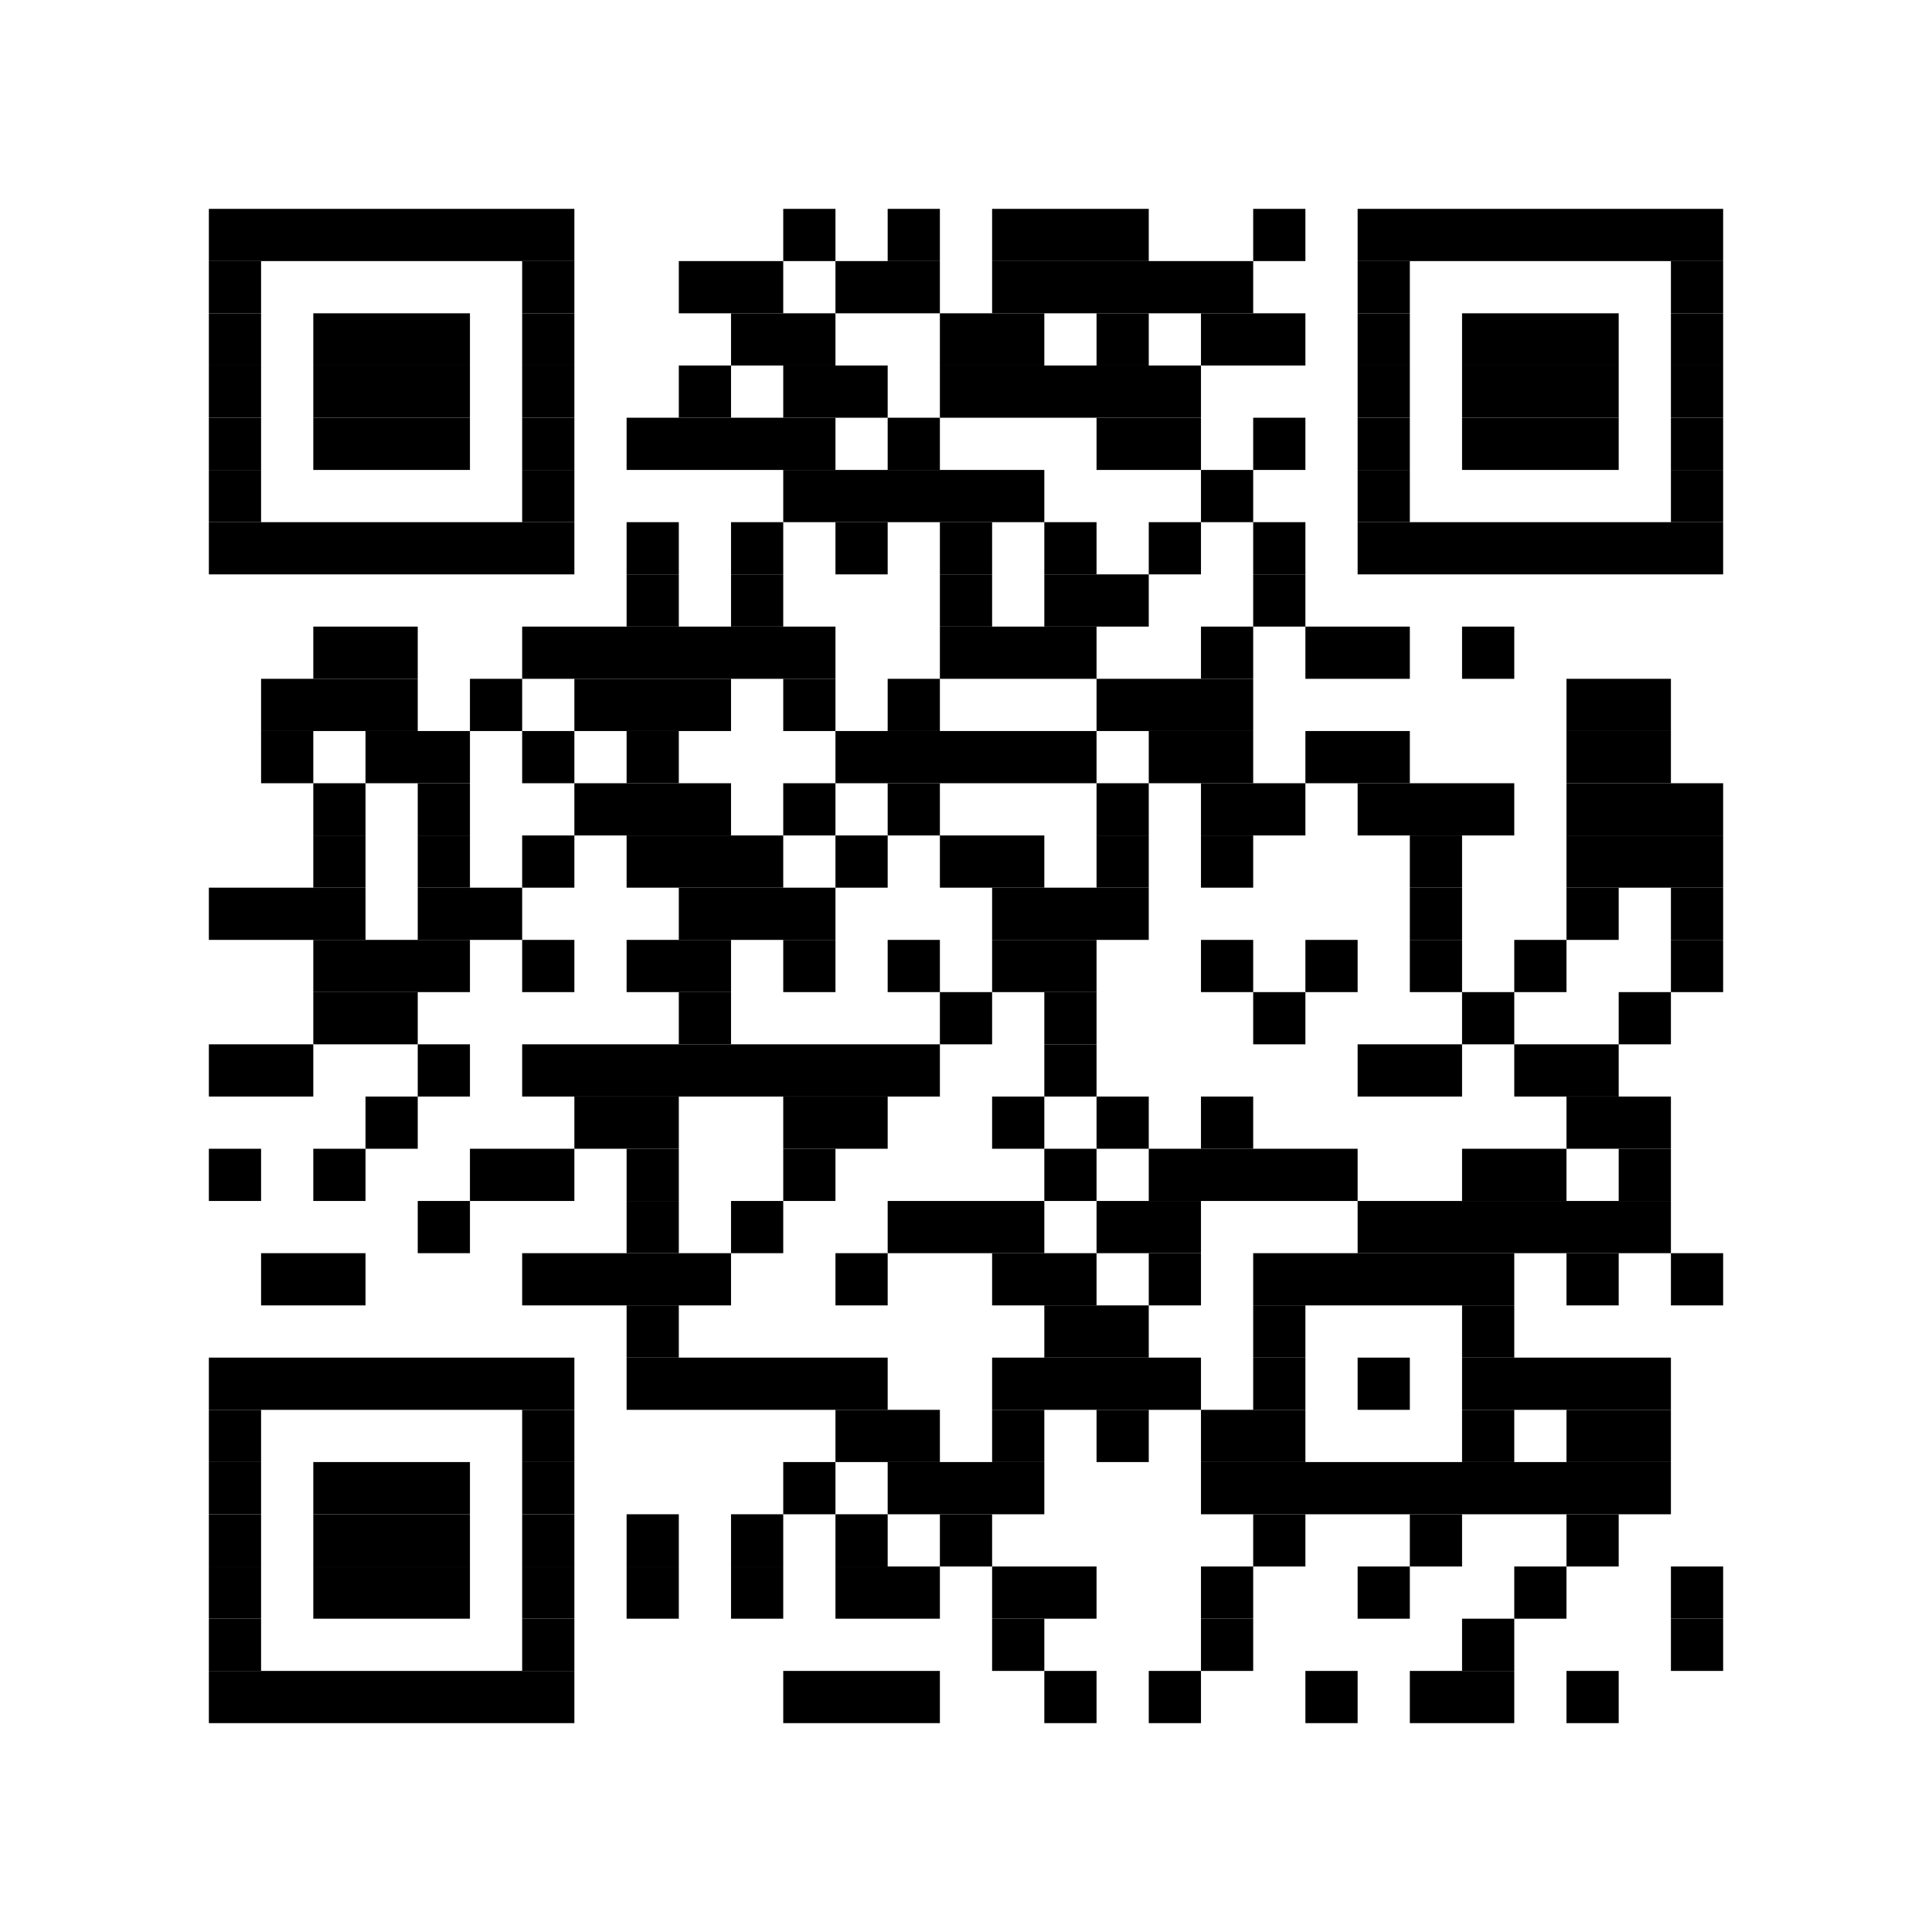
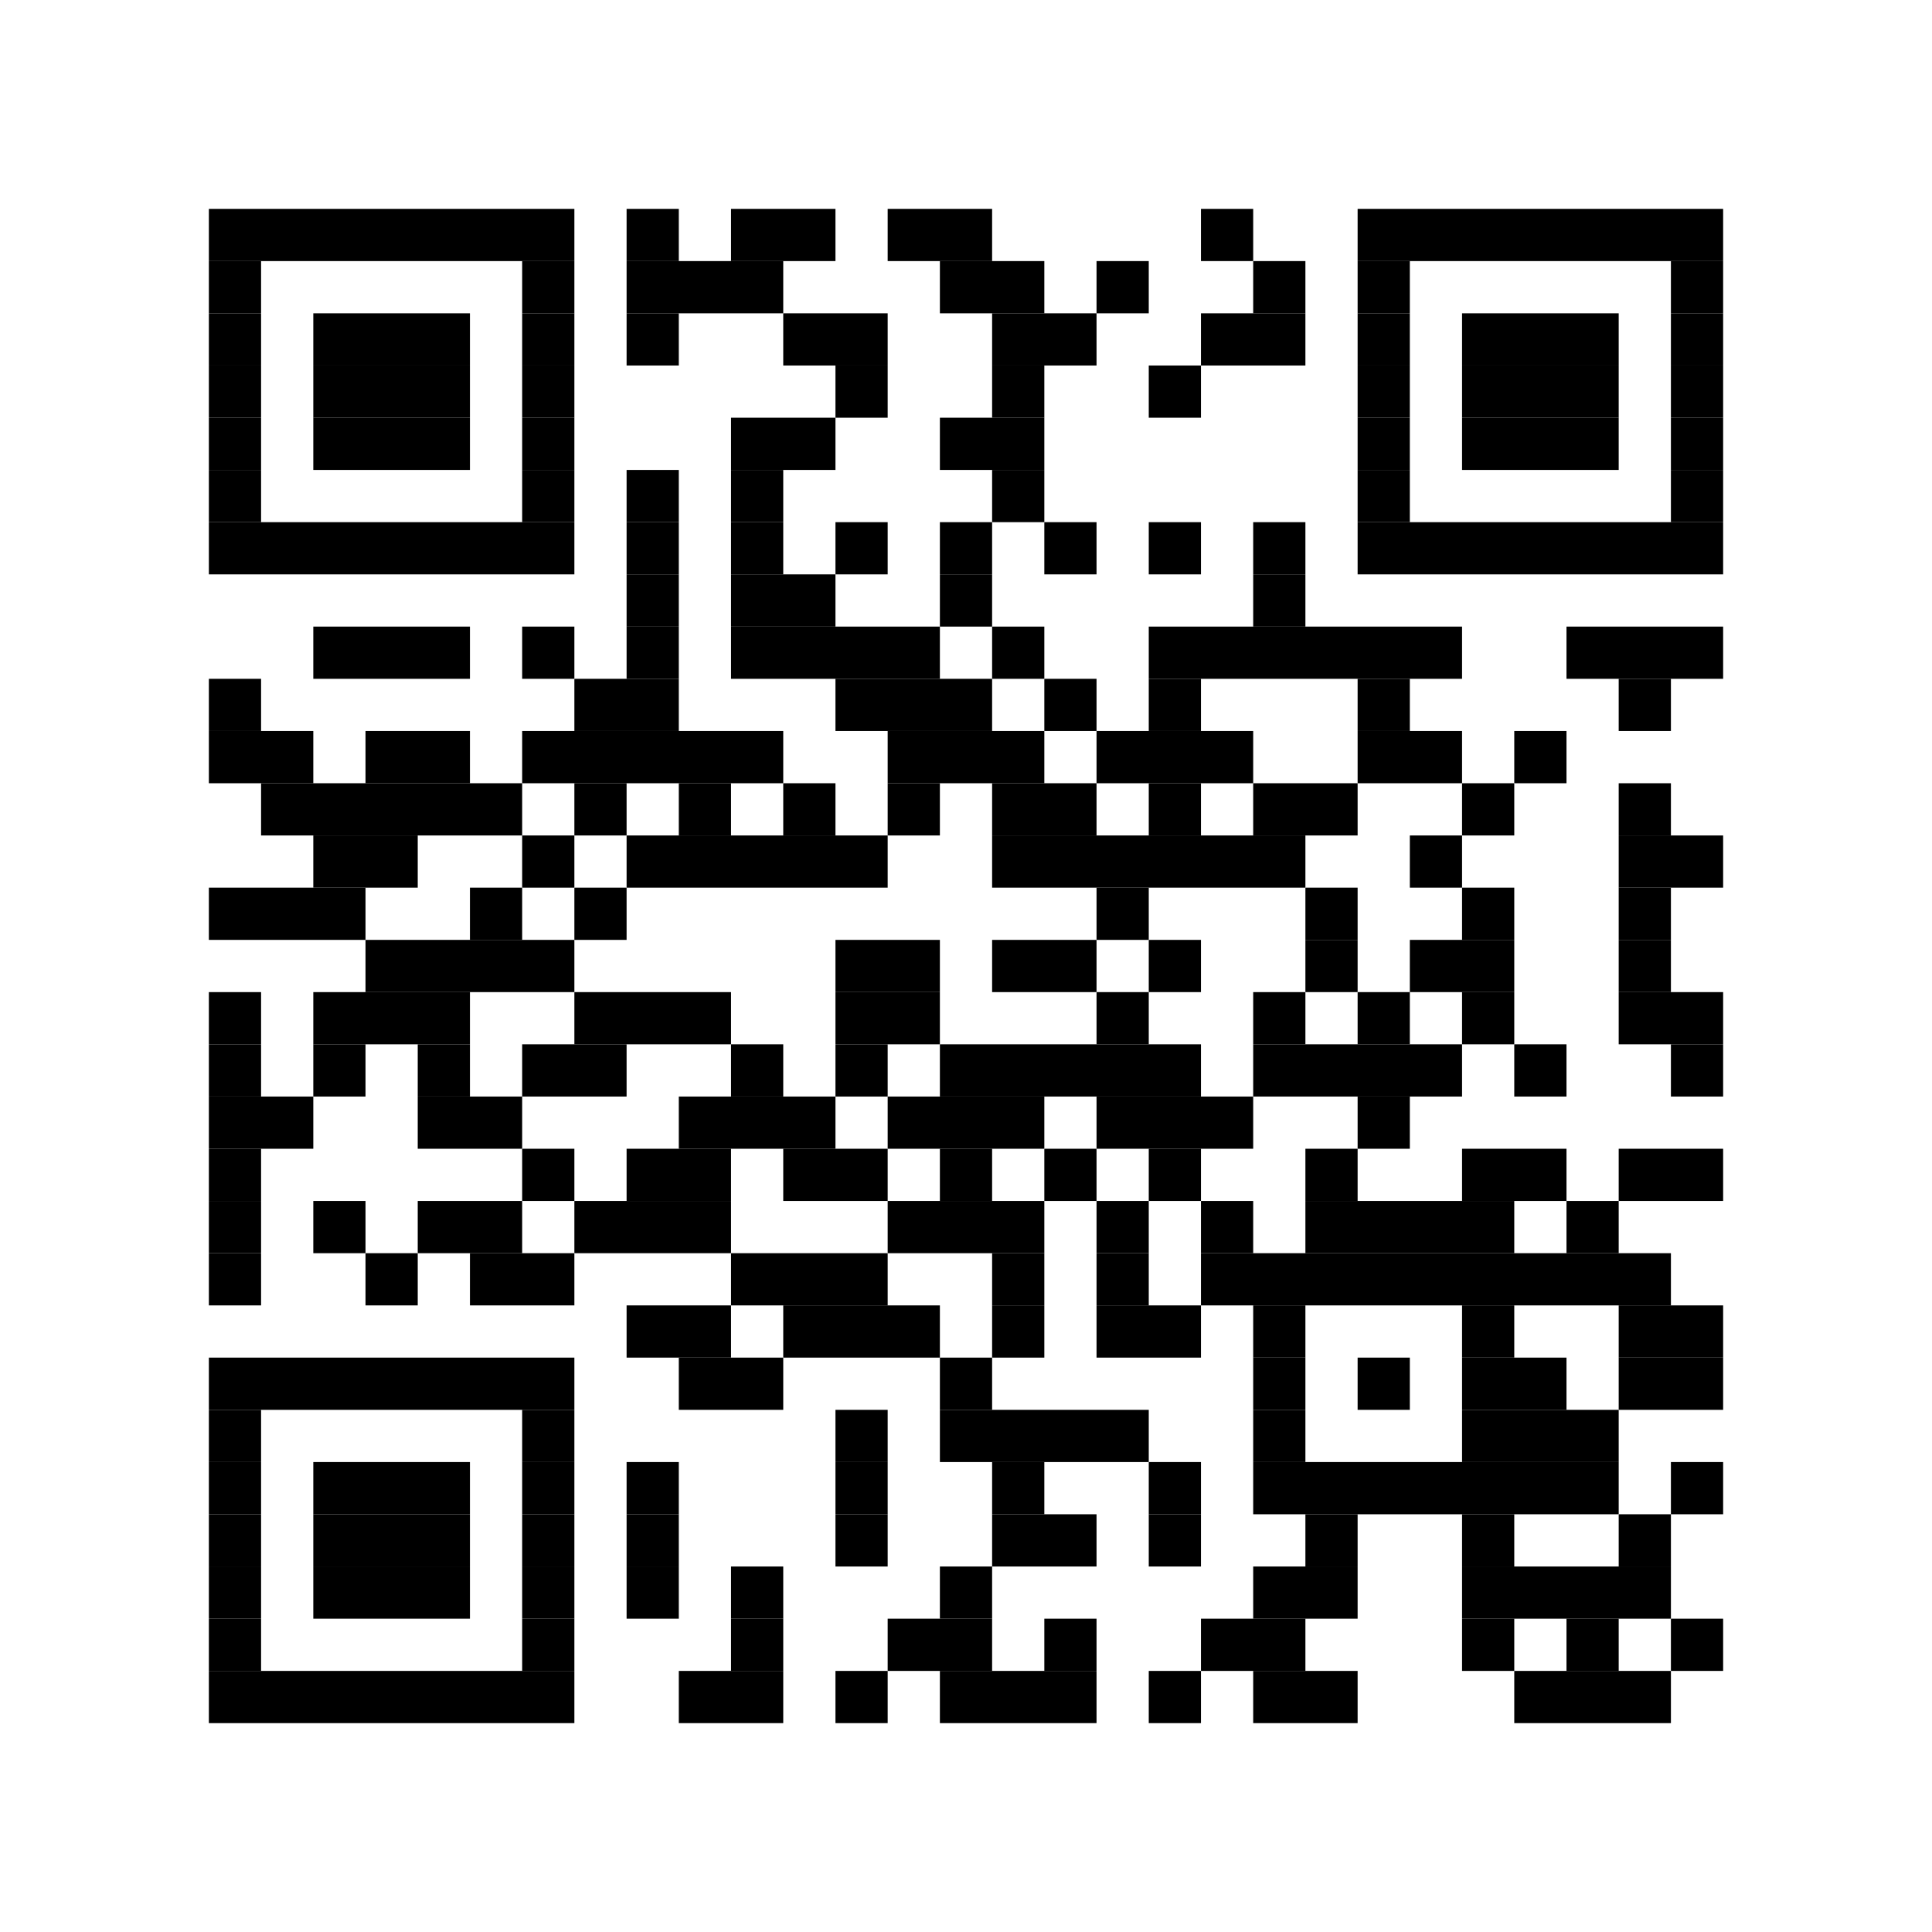
<svg xmlns="http://www.w3.org/2000/svg" width="3.92cm" height="3.92cm" viewBox="0 0 37 37" preserveAspectRatio="none" version="1.1">
  <g id="QRcode">
    <rect x="0" y="0" width="37" height="37" fill="#ffffff" />
    <g id="Pattern">
      <rect x="4" y="4" width="7" height="1" fill="#000000" />
-       <rect x="15" y="4" width="1" height="1" fill="#000000" />
-       <rect x="17" y="4" width="1" height="1" fill="#000000" />
-       <rect x="19" y="4" width="3" height="1" fill="#000000" />
-       <rect x="24" y="4" width="1" height="1" fill="#000000" />
+       <rect x="12" y="4" width="1" height="1" fill="#000000" />
+       <rect x="14" y="4" width="2" height="1" fill="#000000" />
+       <rect x="17" y="4" width="2" height="1" fill="#000000" />
+       <rect x="23" y="4" width="1" height="1" fill="#000000" />
      <rect x="26" y="4" width="7" height="1" fill="#000000" />
      <rect x="4" y="5" width="1" height="1" fill="#000000" />
      <rect x="10" y="5" width="1" height="1" fill="#000000" />
-       <rect x="13" y="5" width="2" height="1" fill="#000000" />
-       <rect x="16" y="5" width="2" height="1" fill="#000000" />
-       <rect x="19" y="5" width="5" height="1" fill="#000000" />
+       <rect x="12" y="5" width="3" height="1" fill="#000000" />
+       <rect x="18" y="5" width="2" height="1" fill="#000000" />
+       <rect x="21" y="5" width="1" height="1" fill="#000000" />
+       <rect x="24" y="5" width="1" height="1" fill="#000000" />
      <rect x="26" y="5" width="1" height="1" fill="#000000" />
      <rect x="32" y="5" width="1" height="1" fill="#000000" />
      <rect x="4" y="6" width="1" height="1" fill="#000000" />
      <rect x="6" y="6" width="3" height="1" fill="#000000" />
      <rect x="10" y="6" width="1" height="1" fill="#000000" />
-       <rect x="14" y="6" width="2" height="1" fill="#000000" />
-       <rect x="18" y="6" width="2" height="1" fill="#000000" />
-       <rect x="21" y="6" width="1" height="1" fill="#000000" />
+       <rect x="12" y="6" width="1" height="1" fill="#000000" />
+       <rect x="15" y="6" width="2" height="1" fill="#000000" />
+       <rect x="19" y="6" width="2" height="1" fill="#000000" />
      <rect x="23" y="6" width="2" height="1" fill="#000000" />
      <rect x="26" y="6" width="1" height="1" fill="#000000" />
      <rect x="28" y="6" width="3" height="1" fill="#000000" />
      <rect x="32" y="6" width="1" height="1" fill="#000000" />
      <rect x="4" y="7" width="1" height="1" fill="#000000" />
      <rect x="6" y="7" width="3" height="1" fill="#000000" />
      <rect x="10" y="7" width="1" height="1" fill="#000000" />
-       <rect x="13" y="7" width="1" height="1" fill="#000000" />
-       <rect x="15" y="7" width="2" height="1" fill="#000000" />
-       <rect x="18" y="7" width="5" height="1" fill="#000000" />
+       <rect x="16" y="7" width="1" height="1" fill="#000000" />
+       <rect x="19" y="7" width="1" height="1" fill="#000000" />
+       <rect x="22" y="7" width="1" height="1" fill="#000000" />
      <rect x="26" y="7" width="1" height="1" fill="#000000" />
      <rect x="28" y="7" width="3" height="1" fill="#000000" />
      <rect x="32" y="7" width="1" height="1" fill="#000000" />
      <rect x="4" y="8" width="1" height="1" fill="#000000" />
      <rect x="6" y="8" width="3" height="1" fill="#000000" />
      <rect x="10" y="8" width="1" height="1" fill="#000000" />
-       <rect x="12" y="8" width="4" height="1" fill="#000000" />
-       <rect x="17" y="8" width="1" height="1" fill="#000000" />
-       <rect x="21" y="8" width="2" height="1" fill="#000000" />
-       <rect x="24" y="8" width="1" height="1" fill="#000000" />
+       <rect x="14" y="8" width="2" height="1" fill="#000000" />
+       <rect x="18" y="8" width="2" height="1" fill="#000000" />
      <rect x="26" y="8" width="1" height="1" fill="#000000" />
      <rect x="28" y="8" width="3" height="1" fill="#000000" />
      <rect x="32" y="8" width="1" height="1" fill="#000000" />
      <rect x="4" y="9" width="1" height="1" fill="#000000" />
      <rect x="10" y="9" width="1" height="1" fill="#000000" />
-       <rect x="15" y="9" width="5" height="1" fill="#000000" />
-       <rect x="23" y="9" width="1" height="1" fill="#000000" />
+       <rect x="12" y="9" width="1" height="1" fill="#000000" />
+       <rect x="14" y="9" width="1" height="1" fill="#000000" />
+       <rect x="19" y="9" width="1" height="1" fill="#000000" />
      <rect x="26" y="9" width="1" height="1" fill="#000000" />
      <rect x="32" y="9" width="1" height="1" fill="#000000" />
      <rect x="4" y="10" width="7" height="1" fill="#000000" />
      <rect x="12" y="10" width="1" height="1" fill="#000000" />
      <rect x="14" y="10" width="1" height="1" fill="#000000" />
      <rect x="16" y="10" width="1" height="1" fill="#000000" />
      <rect x="18" y="10" width="1" height="1" fill="#000000" />
      <rect x="20" y="10" width="1" height="1" fill="#000000" />
      <rect x="22" y="10" width="1" height="1" fill="#000000" />
      <rect x="24" y="10" width="1" height="1" fill="#000000" />
      <rect x="26" y="10" width="7" height="1" fill="#000000" />
      <rect x="12" y="11" width="1" height="1" fill="#000000" />
-       <rect x="14" y="11" width="1" height="1" fill="#000000" />
+       <rect x="14" y="11" width="2" height="1" fill="#000000" />
      <rect x="18" y="11" width="1" height="1" fill="#000000" />
-       <rect x="20" y="11" width="2" height="1" fill="#000000" />
      <rect x="24" y="11" width="1" height="1" fill="#000000" />
-       <rect x="6" y="12" width="2" height="1" fill="#000000" />
-       <rect x="10" y="12" width="6" height="1" fill="#000000" />
-       <rect x="18" y="12" width="3" height="1" fill="#000000" />
-       <rect x="23" y="12" width="1" height="1" fill="#000000" />
-       <rect x="25" y="12" width="2" height="1" fill="#000000" />
-       <rect x="28" y="12" width="1" height="1" fill="#000000" />
-       <rect x="5" y="13" width="3" height="1" fill="#000000" />
-       <rect x="9" y="13" width="1" height="1" fill="#000000" />
-       <rect x="11" y="13" width="3" height="1" fill="#000000" />
-       <rect x="15" y="13" width="1" height="1" fill="#000000" />
-       <rect x="17" y="13" width="1" height="1" fill="#000000" />
-       <rect x="21" y="13" width="3" height="1" fill="#000000" />
-       <rect x="30" y="13" width="2" height="1" fill="#000000" />
-       <rect x="5" y="14" width="1" height="1" fill="#000000" />
+       <rect x="6" y="12" width="3" height="1" fill="#000000" />
+       <rect x="10" y="12" width="1" height="1" fill="#000000" />
+       <rect x="12" y="12" width="1" height="1" fill="#000000" />
+       <rect x="14" y="12" width="4" height="1" fill="#000000" />
+       <rect x="19" y="12" width="1" height="1" fill="#000000" />
+       <rect x="22" y="12" width="6" height="1" fill="#000000" />
+       <rect x="30" y="12" width="3" height="1" fill="#000000" />
+       <rect x="4" y="13" width="1" height="1" fill="#000000" />
+       <rect x="11" y="13" width="2" height="1" fill="#000000" />
+       <rect x="16" y="13" width="3" height="1" fill="#000000" />
+       <rect x="20" y="13" width="1" height="1" fill="#000000" />
+       <rect x="22" y="13" width="1" height="1" fill="#000000" />
+       <rect x="26" y="13" width="1" height="1" fill="#000000" />
+       <rect x="31" y="13" width="1" height="1" fill="#000000" />
+       <rect x="4" y="14" width="2" height="1" fill="#000000" />
      <rect x="7" y="14" width="2" height="1" fill="#000000" />
-       <rect x="10" y="14" width="1" height="1" fill="#000000" />
-       <rect x="12" y="14" width="1" height="1" fill="#000000" />
-       <rect x="16" y="14" width="5" height="1" fill="#000000" />
-       <rect x="22" y="14" width="2" height="1" fill="#000000" />
-       <rect x="25" y="14" width="2" height="1" fill="#000000" />
-       <rect x="30" y="14" width="2" height="1" fill="#000000" />
-       <rect x="6" y="15" width="1" height="1" fill="#000000" />
-       <rect x="8" y="15" width="1" height="1" fill="#000000" />
-       <rect x="11" y="15" width="3" height="1" fill="#000000" />
+       <rect x="10" y="14" width="5" height="1" fill="#000000" />
+       <rect x="17" y="14" width="3" height="1" fill="#000000" />
+       <rect x="21" y="14" width="3" height="1" fill="#000000" />
+       <rect x="26" y="14" width="2" height="1" fill="#000000" />
+       <rect x="29" y="14" width="1" height="1" fill="#000000" />
+       <rect x="5" y="15" width="5" height="1" fill="#000000" />
+       <rect x="11" y="15" width="1" height="1" fill="#000000" />
+       <rect x="13" y="15" width="1" height="1" fill="#000000" />
      <rect x="15" y="15" width="1" height="1" fill="#000000" />
      <rect x="17" y="15" width="1" height="1" fill="#000000" />
-       <rect x="21" y="15" width="1" height="1" fill="#000000" />
-       <rect x="23" y="15" width="2" height="1" fill="#000000" />
-       <rect x="26" y="15" width="3" height="1" fill="#000000" />
-       <rect x="30" y="15" width="3" height="1" fill="#000000" />
-       <rect x="6" y="16" width="1" height="1" fill="#000000" />
-       <rect x="8" y="16" width="1" height="1" fill="#000000" />
+       <rect x="19" y="15" width="2" height="1" fill="#000000" />
+       <rect x="22" y="15" width="1" height="1" fill="#000000" />
+       <rect x="24" y="15" width="2" height="1" fill="#000000" />
+       <rect x="28" y="15" width="1" height="1" fill="#000000" />
+       <rect x="31" y="15" width="1" height="1" fill="#000000" />
+       <rect x="6" y="16" width="2" height="1" fill="#000000" />
      <rect x="10" y="16" width="1" height="1" fill="#000000" />
-       <rect x="12" y="16" width="3" height="1" fill="#000000" />
-       <rect x="16" y="16" width="1" height="1" fill="#000000" />
-       <rect x="18" y="16" width="2" height="1" fill="#000000" />
-       <rect x="21" y="16" width="1" height="1" fill="#000000" />
-       <rect x="23" y="16" width="1" height="1" fill="#000000" />
+       <rect x="12" y="16" width="5" height="1" fill="#000000" />
+       <rect x="19" y="16" width="6" height="1" fill="#000000" />
      <rect x="27" y="16" width="1" height="1" fill="#000000" />
-       <rect x="30" y="16" width="3" height="1" fill="#000000" />
+       <rect x="31" y="16" width="2" height="1" fill="#000000" />
      <rect x="4" y="17" width="3" height="1" fill="#000000" />
-       <rect x="8" y="17" width="2" height="1" fill="#000000" />
-       <rect x="13" y="17" width="3" height="1" fill="#000000" />
-       <rect x="19" y="17" width="3" height="1" fill="#000000" />
-       <rect x="27" y="17" width="1" height="1" fill="#000000" />
-       <rect x="30" y="17" width="1" height="1" fill="#000000" />
-       <rect x="32" y="17" width="1" height="1" fill="#000000" />
-       <rect x="6" y="18" width="3" height="1" fill="#000000" />
-       <rect x="10" y="18" width="1" height="1" fill="#000000" />
-       <rect x="12" y="18" width="2" height="1" fill="#000000" />
-       <rect x="15" y="18" width="1" height="1" fill="#000000" />
-       <rect x="17" y="18" width="1" height="1" fill="#000000" />
+       <rect x="9" y="17" width="1" height="1" fill="#000000" />
+       <rect x="11" y="17" width="1" height="1" fill="#000000" />
+       <rect x="21" y="17" width="1" height="1" fill="#000000" />
+       <rect x="25" y="17" width="1" height="1" fill="#000000" />
+       <rect x="28" y="17" width="1" height="1" fill="#000000" />
+       <rect x="31" y="17" width="1" height="1" fill="#000000" />
+       <rect x="7" y="18" width="4" height="1" fill="#000000" />
+       <rect x="16" y="18" width="2" height="1" fill="#000000" />
      <rect x="19" y="18" width="2" height="1" fill="#000000" />
-       <rect x="23" y="18" width="1" height="1" fill="#000000" />
+       <rect x="22" y="18" width="1" height="1" fill="#000000" />
      <rect x="25" y="18" width="1" height="1" fill="#000000" />
-       <rect x="27" y="18" width="1" height="1" fill="#000000" />
-       <rect x="29" y="18" width="1" height="1" fill="#000000" />
-       <rect x="32" y="18" width="1" height="1" fill="#000000" />
-       <rect x="6" y="19" width="2" height="1" fill="#000000" />
-       <rect x="13" y="19" width="1" height="1" fill="#000000" />
-       <rect x="18" y="19" width="1" height="1" fill="#000000" />
-       <rect x="20" y="19" width="1" height="1" fill="#000000" />
+       <rect x="27" y="18" width="2" height="1" fill="#000000" />
+       <rect x="31" y="18" width="1" height="1" fill="#000000" />
+       <rect x="4" y="19" width="1" height="1" fill="#000000" />
+       <rect x="6" y="19" width="3" height="1" fill="#000000" />
+       <rect x="11" y="19" width="3" height="1" fill="#000000" />
+       <rect x="16" y="19" width="2" height="1" fill="#000000" />
+       <rect x="21" y="19" width="1" height="1" fill="#000000" />
      <rect x="24" y="19" width="1" height="1" fill="#000000" />
+       <rect x="26" y="19" width="1" height="1" fill="#000000" />
      <rect x="28" y="19" width="1" height="1" fill="#000000" />
-       <rect x="31" y="19" width="1" height="1" fill="#000000" />
-       <rect x="4" y="20" width="2" height="1" fill="#000000" />
+       <rect x="31" y="19" width="2" height="1" fill="#000000" />
+       <rect x="4" y="20" width="1" height="1" fill="#000000" />
+       <rect x="6" y="20" width="1" height="1" fill="#000000" />
      <rect x="8" y="20" width="1" height="1" fill="#000000" />
-       <rect x="10" y="20" width="8" height="1" fill="#000000" />
-       <rect x="20" y="20" width="1" height="1" fill="#000000" />
-       <rect x="26" y="20" width="2" height="1" fill="#000000" />
-       <rect x="29" y="20" width="2" height="1" fill="#000000" />
-       <rect x="7" y="21" width="1" height="1" fill="#000000" />
-       <rect x="11" y="21" width="2" height="1" fill="#000000" />
-       <rect x="15" y="21" width="2" height="1" fill="#000000" />
-       <rect x="19" y="21" width="1" height="1" fill="#000000" />
-       <rect x="21" y="21" width="1" height="1" fill="#000000" />
-       <rect x="23" y="21" width="1" height="1" fill="#000000" />
-       <rect x="30" y="21" width="2" height="1" fill="#000000" />
+       <rect x="10" y="20" width="2" height="1" fill="#000000" />
+       <rect x="14" y="20" width="1" height="1" fill="#000000" />
+       <rect x="16" y="20" width="1" height="1" fill="#000000" />
+       <rect x="18" y="20" width="5" height="1" fill="#000000" />
+       <rect x="24" y="20" width="4" height="1" fill="#000000" />
+       <rect x="29" y="20" width="1" height="1" fill="#000000" />
+       <rect x="32" y="20" width="1" height="1" fill="#000000" />
+       <rect x="4" y="21" width="2" height="1" fill="#000000" />
+       <rect x="8" y="21" width="2" height="1" fill="#000000" />
+       <rect x="13" y="21" width="3" height="1" fill="#000000" />
+       <rect x="17" y="21" width="3" height="1" fill="#000000" />
+       <rect x="21" y="21" width="3" height="1" fill="#000000" />
+       <rect x="26" y="21" width="1" height="1" fill="#000000" />
      <rect x="4" y="22" width="1" height="1" fill="#000000" />
-       <rect x="6" y="22" width="1" height="1" fill="#000000" />
-       <rect x="9" y="22" width="2" height="1" fill="#000000" />
-       <rect x="12" y="22" width="1" height="1" fill="#000000" />
-       <rect x="15" y="22" width="1" height="1" fill="#000000" />
+       <rect x="10" y="22" width="1" height="1" fill="#000000" />
+       <rect x="12" y="22" width="2" height="1" fill="#000000" />
+       <rect x="15" y="22" width="2" height="1" fill="#000000" />
+       <rect x="18" y="22" width="1" height="1" fill="#000000" />
      <rect x="20" y="22" width="1" height="1" fill="#000000" />
-       <rect x="22" y="22" width="4" height="1" fill="#000000" />
+       <rect x="22" y="22" width="1" height="1" fill="#000000" />
+       <rect x="25" y="22" width="1" height="1" fill="#000000" />
      <rect x="28" y="22" width="2" height="1" fill="#000000" />
-       <rect x="31" y="22" width="1" height="1" fill="#000000" />
-       <rect x="8" y="23" width="1" height="1" fill="#000000" />
-       <rect x="12" y="23" width="1" height="1" fill="#000000" />
-       <rect x="14" y="23" width="1" height="1" fill="#000000" />
+       <rect x="31" y="22" width="2" height="1" fill="#000000" />
+       <rect x="4" y="23" width="1" height="1" fill="#000000" />
+       <rect x="6" y="23" width="1" height="1" fill="#000000" />
+       <rect x="8" y="23" width="2" height="1" fill="#000000" />
+       <rect x="11" y="23" width="3" height="1" fill="#000000" />
      <rect x="17" y="23" width="3" height="1" fill="#000000" />
-       <rect x="21" y="23" width="2" height="1" fill="#000000" />
-       <rect x="26" y="23" width="6" height="1" fill="#000000" />
-       <rect x="5" y="24" width="2" height="1" fill="#000000" />
-       <rect x="10" y="24" width="4" height="1" fill="#000000" />
-       <rect x="16" y="24" width="1" height="1" fill="#000000" />
-       <rect x="19" y="24" width="2" height="1" fill="#000000" />
-       <rect x="22" y="24" width="1" height="1" fill="#000000" />
-       <rect x="24" y="24" width="5" height="1" fill="#000000" />
-       <rect x="30" y="24" width="1" height="1" fill="#000000" />
-       <rect x="32" y="24" width="1" height="1" fill="#000000" />
-       <rect x="12" y="25" width="1" height="1" fill="#000000" />
-       <rect x="20" y="25" width="2" height="1" fill="#000000" />
+       <rect x="21" y="23" width="1" height="1" fill="#000000" />
+       <rect x="23" y="23" width="1" height="1" fill="#000000" />
+       <rect x="25" y="23" width="4" height="1" fill="#000000" />
+       <rect x="30" y="23" width="1" height="1" fill="#000000" />
+       <rect x="4" y="24" width="1" height="1" fill="#000000" />
+       <rect x="7" y="24" width="1" height="1" fill="#000000" />
+       <rect x="9" y="24" width="2" height="1" fill="#000000" />
+       <rect x="14" y="24" width="3" height="1" fill="#000000" />
+       <rect x="19" y="24" width="1" height="1" fill="#000000" />
+       <rect x="21" y="24" width="1" height="1" fill="#000000" />
+       <rect x="23" y="24" width="9" height="1" fill="#000000" />
+       <rect x="12" y="25" width="2" height="1" fill="#000000" />
+       <rect x="15" y="25" width="3" height="1" fill="#000000" />
+       <rect x="19" y="25" width="1" height="1" fill="#000000" />
+       <rect x="21" y="25" width="2" height="1" fill="#000000" />
      <rect x="24" y="25" width="1" height="1" fill="#000000" />
      <rect x="28" y="25" width="1" height="1" fill="#000000" />
+       <rect x="31" y="25" width="2" height="1" fill="#000000" />
      <rect x="4" y="26" width="7" height="1" fill="#000000" />
-       <rect x="12" y="26" width="5" height="1" fill="#000000" />
-       <rect x="19" y="26" width="4" height="1" fill="#000000" />
+       <rect x="13" y="26" width="2" height="1" fill="#000000" />
+       <rect x="18" y="26" width="1" height="1" fill="#000000" />
      <rect x="24" y="26" width="1" height="1" fill="#000000" />
      <rect x="26" y="26" width="1" height="1" fill="#000000" />
-       <rect x="28" y="26" width="4" height="1" fill="#000000" />
+       <rect x="28" y="26" width="2" height="1" fill="#000000" />
+       <rect x="31" y="26" width="2" height="1" fill="#000000" />
      <rect x="4" y="27" width="1" height="1" fill="#000000" />
      <rect x="10" y="27" width="1" height="1" fill="#000000" />
-       <rect x="16" y="27" width="2" height="1" fill="#000000" />
-       <rect x="19" y="27" width="1" height="1" fill="#000000" />
-       <rect x="21" y="27" width="1" height="1" fill="#000000" />
-       <rect x="23" y="27" width="2" height="1" fill="#000000" />
-       <rect x="28" y="27" width="1" height="1" fill="#000000" />
-       <rect x="30" y="27" width="2" height="1" fill="#000000" />
+       <rect x="16" y="27" width="1" height="1" fill="#000000" />
+       <rect x="18" y="27" width="4" height="1" fill="#000000" />
+       <rect x="24" y="27" width="1" height="1" fill="#000000" />
+       <rect x="28" y="27" width="3" height="1" fill="#000000" />
      <rect x="4" y="28" width="1" height="1" fill="#000000" />
      <rect x="6" y="28" width="3" height="1" fill="#000000" />
      <rect x="10" y="28" width="1" height="1" fill="#000000" />
-       <rect x="15" y="28" width="1" height="1" fill="#000000" />
-       <rect x="17" y="28" width="3" height="1" fill="#000000" />
-       <rect x="23" y="28" width="9" height="1" fill="#000000" />
+       <rect x="12" y="28" width="1" height="1" fill="#000000" />
+       <rect x="16" y="28" width="1" height="1" fill="#000000" />
+       <rect x="19" y="28" width="1" height="1" fill="#000000" />
+       <rect x="22" y="28" width="1" height="1" fill="#000000" />
+       <rect x="24" y="28" width="7" height="1" fill="#000000" />
+       <rect x="32" y="28" width="1" height="1" fill="#000000" />
      <rect x="4" y="29" width="1" height="1" fill="#000000" />
      <rect x="6" y="29" width="3" height="1" fill="#000000" />
      <rect x="10" y="29" width="1" height="1" fill="#000000" />
      <rect x="12" y="29" width="1" height="1" fill="#000000" />
-       <rect x="14" y="29" width="1" height="1" fill="#000000" />
      <rect x="16" y="29" width="1" height="1" fill="#000000" />
-       <rect x="18" y="29" width="1" height="1" fill="#000000" />
-       <rect x="24" y="29" width="1" height="1" fill="#000000" />
-       <rect x="27" y="29" width="1" height="1" fill="#000000" />
-       <rect x="30" y="29" width="1" height="1" fill="#000000" />
+       <rect x="19" y="29" width="2" height="1" fill="#000000" />
+       <rect x="22" y="29" width="1" height="1" fill="#000000" />
+       <rect x="25" y="29" width="1" height="1" fill="#000000" />
+       <rect x="28" y="29" width="1" height="1" fill="#000000" />
+       <rect x="31" y="29" width="1" height="1" fill="#000000" />
      <rect x="4" y="30" width="1" height="1" fill="#000000" />
      <rect x="6" y="30" width="3" height="1" fill="#000000" />
      <rect x="10" y="30" width="1" height="1" fill="#000000" />
      <rect x="12" y="30" width="1" height="1" fill="#000000" />
      <rect x="14" y="30" width="1" height="1" fill="#000000" />
-       <rect x="16" y="30" width="2" height="1" fill="#000000" />
-       <rect x="19" y="30" width="2" height="1" fill="#000000" />
-       <rect x="23" y="30" width="1" height="1" fill="#000000" />
-       <rect x="26" y="30" width="1" height="1" fill="#000000" />
-       <rect x="29" y="30" width="1" height="1" fill="#000000" />
-       <rect x="32" y="30" width="1" height="1" fill="#000000" />
+       <rect x="18" y="30" width="1" height="1" fill="#000000" />
+       <rect x="24" y="30" width="2" height="1" fill="#000000" />
+       <rect x="28" y="30" width="4" height="1" fill="#000000" />
      <rect x="4" y="31" width="1" height="1" fill="#000000" />
      <rect x="10" y="31" width="1" height="1" fill="#000000" />
-       <rect x="19" y="31" width="1" height="1" fill="#000000" />
-       <rect x="23" y="31" width="1" height="1" fill="#000000" />
+       <rect x="14" y="31" width="1" height="1" fill="#000000" />
+       <rect x="17" y="31" width="2" height="1" fill="#000000" />
+       <rect x="20" y="31" width="1" height="1" fill="#000000" />
+       <rect x="23" y="31" width="2" height="1" fill="#000000" />
      <rect x="28" y="31" width="1" height="1" fill="#000000" />
+       <rect x="30" y="31" width="1" height="1" fill="#000000" />
      <rect x="32" y="31" width="1" height="1" fill="#000000" />
      <rect x="4" y="32" width="7" height="1" fill="#000000" />
-       <rect x="15" y="32" width="3" height="1" fill="#000000" />
-       <rect x="20" y="32" width="1" height="1" fill="#000000" />
+       <rect x="13" y="32" width="2" height="1" fill="#000000" />
+       <rect x="16" y="32" width="1" height="1" fill="#000000" />
+       <rect x="18" y="32" width="3" height="1" fill="#000000" />
      <rect x="22" y="32" width="1" height="1" fill="#000000" />
-       <rect x="25" y="32" width="1" height="1" fill="#000000" />
-       <rect x="27" y="32" width="2" height="1" fill="#000000" />
-       <rect x="30" y="32" width="1" height="1" fill="#000000" />
+       <rect x="24" y="32" width="2" height="1" fill="#000000" />
+       <rect x="29" y="32" width="3" height="1" fill="#000000" />
    </g>
  </g>
</svg>
